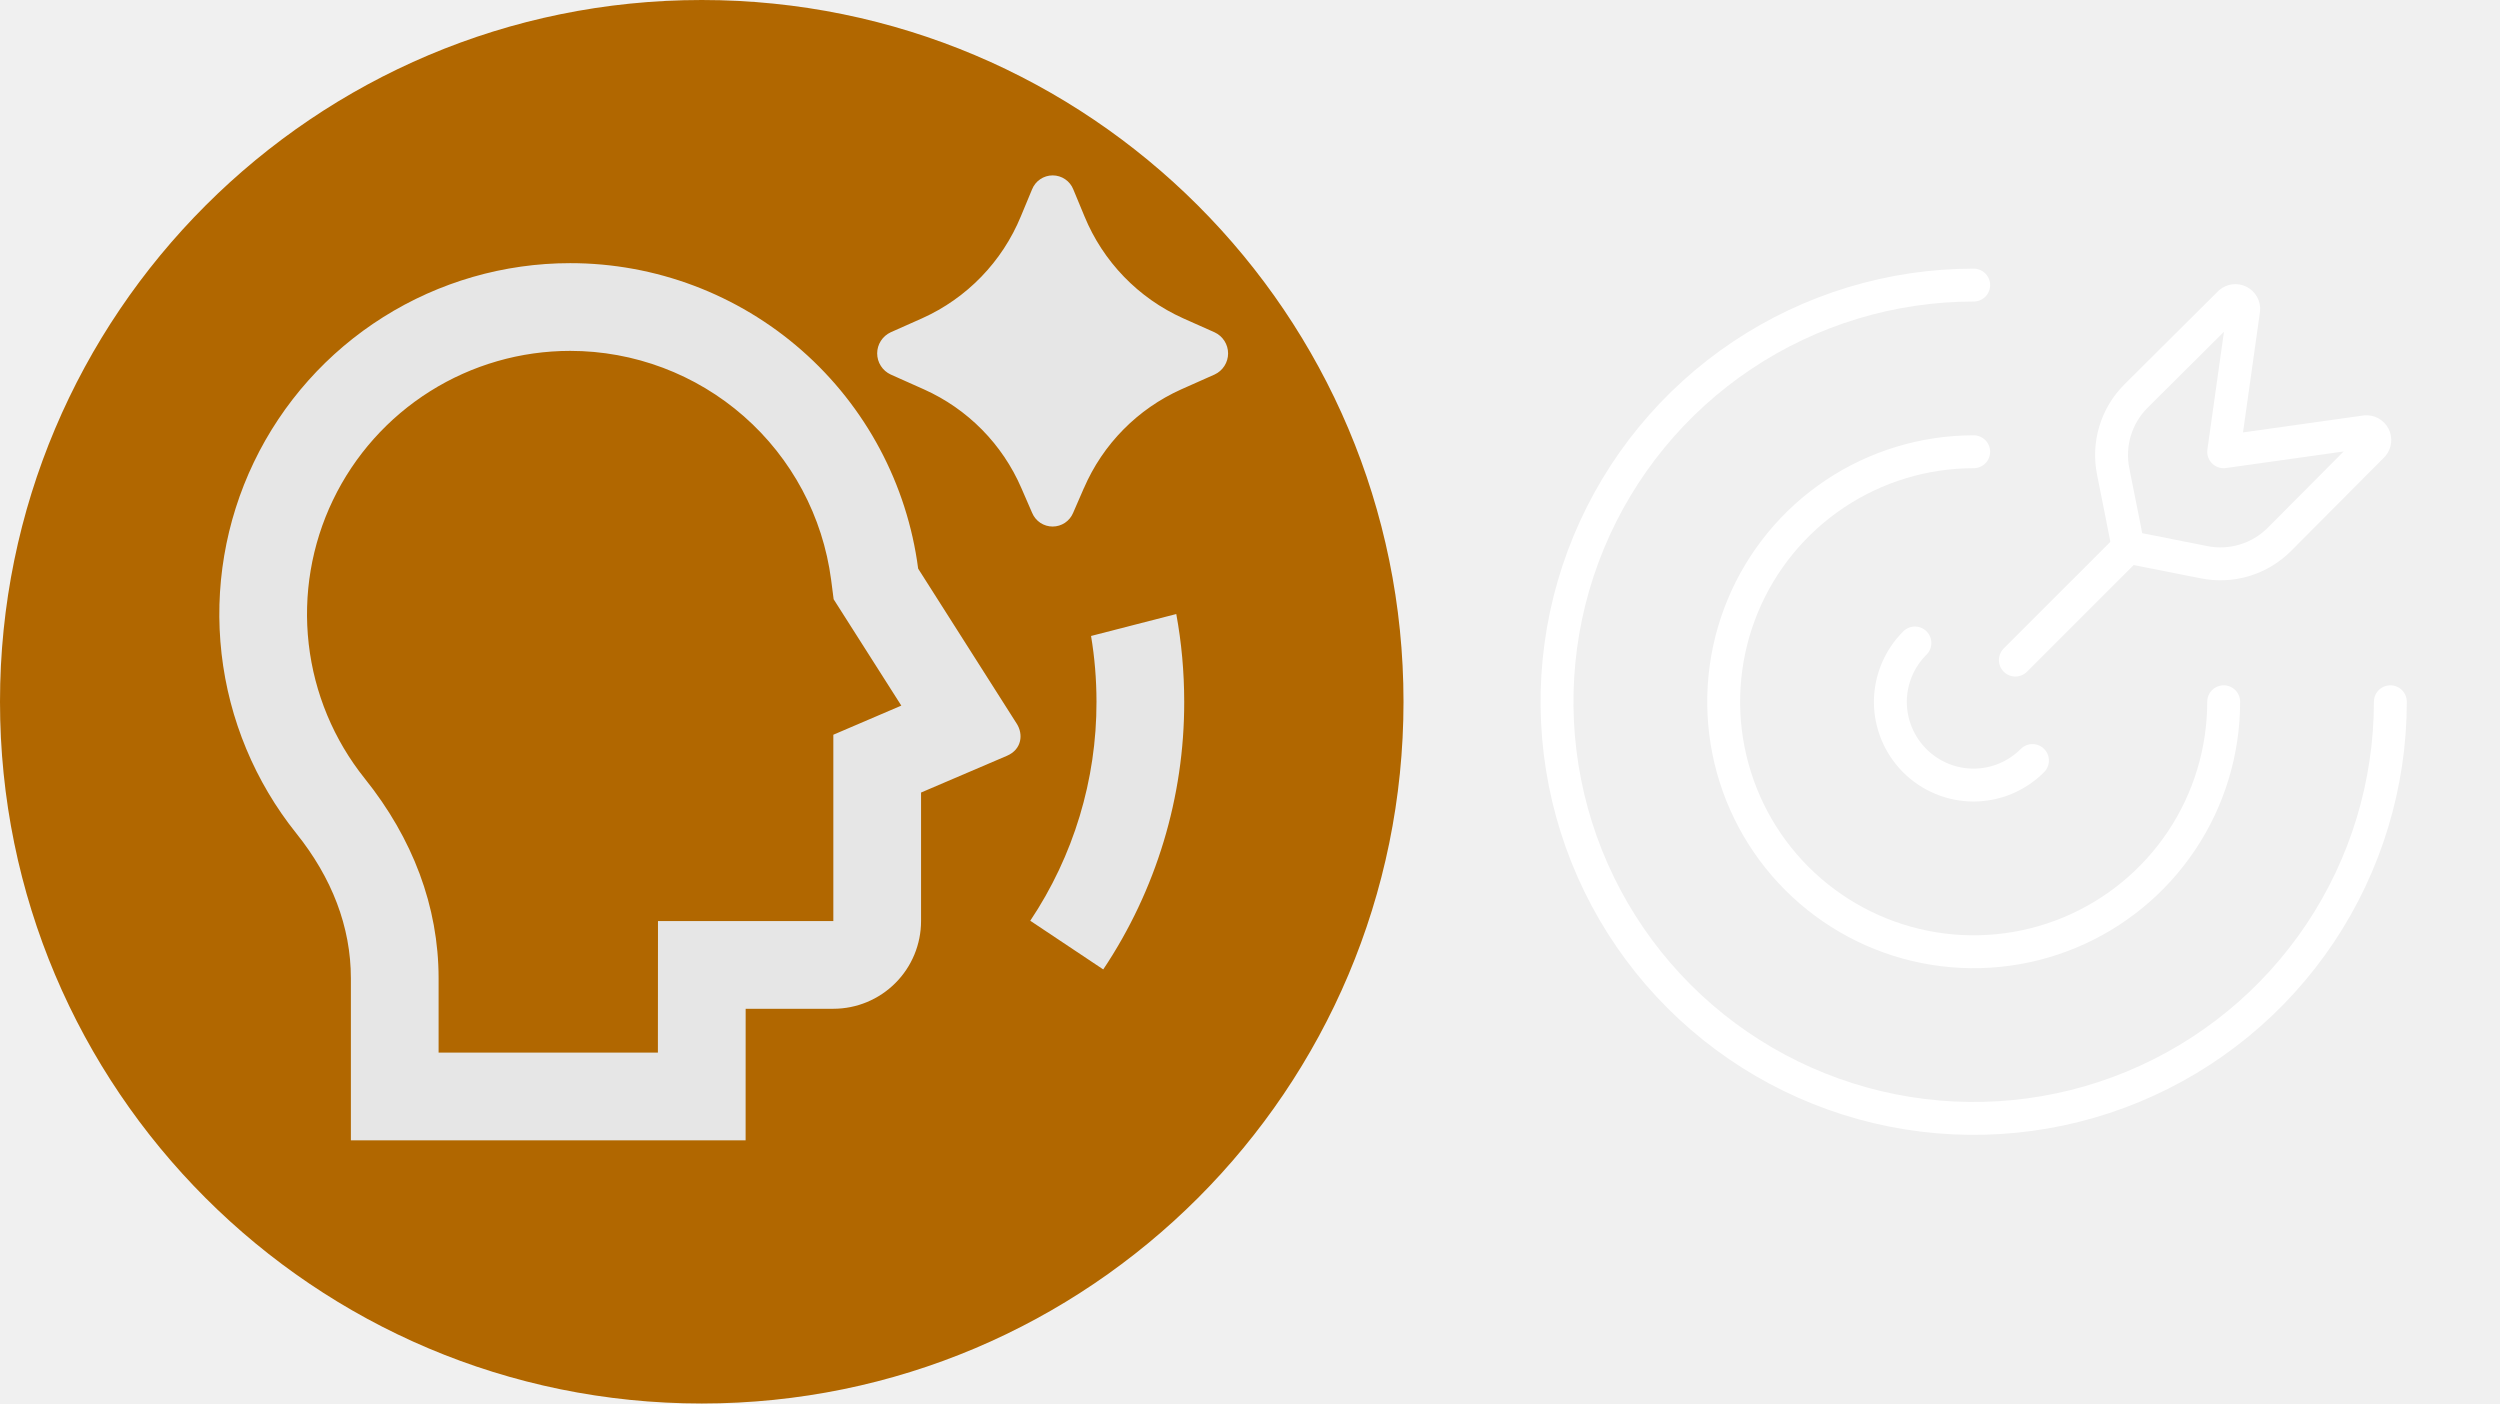
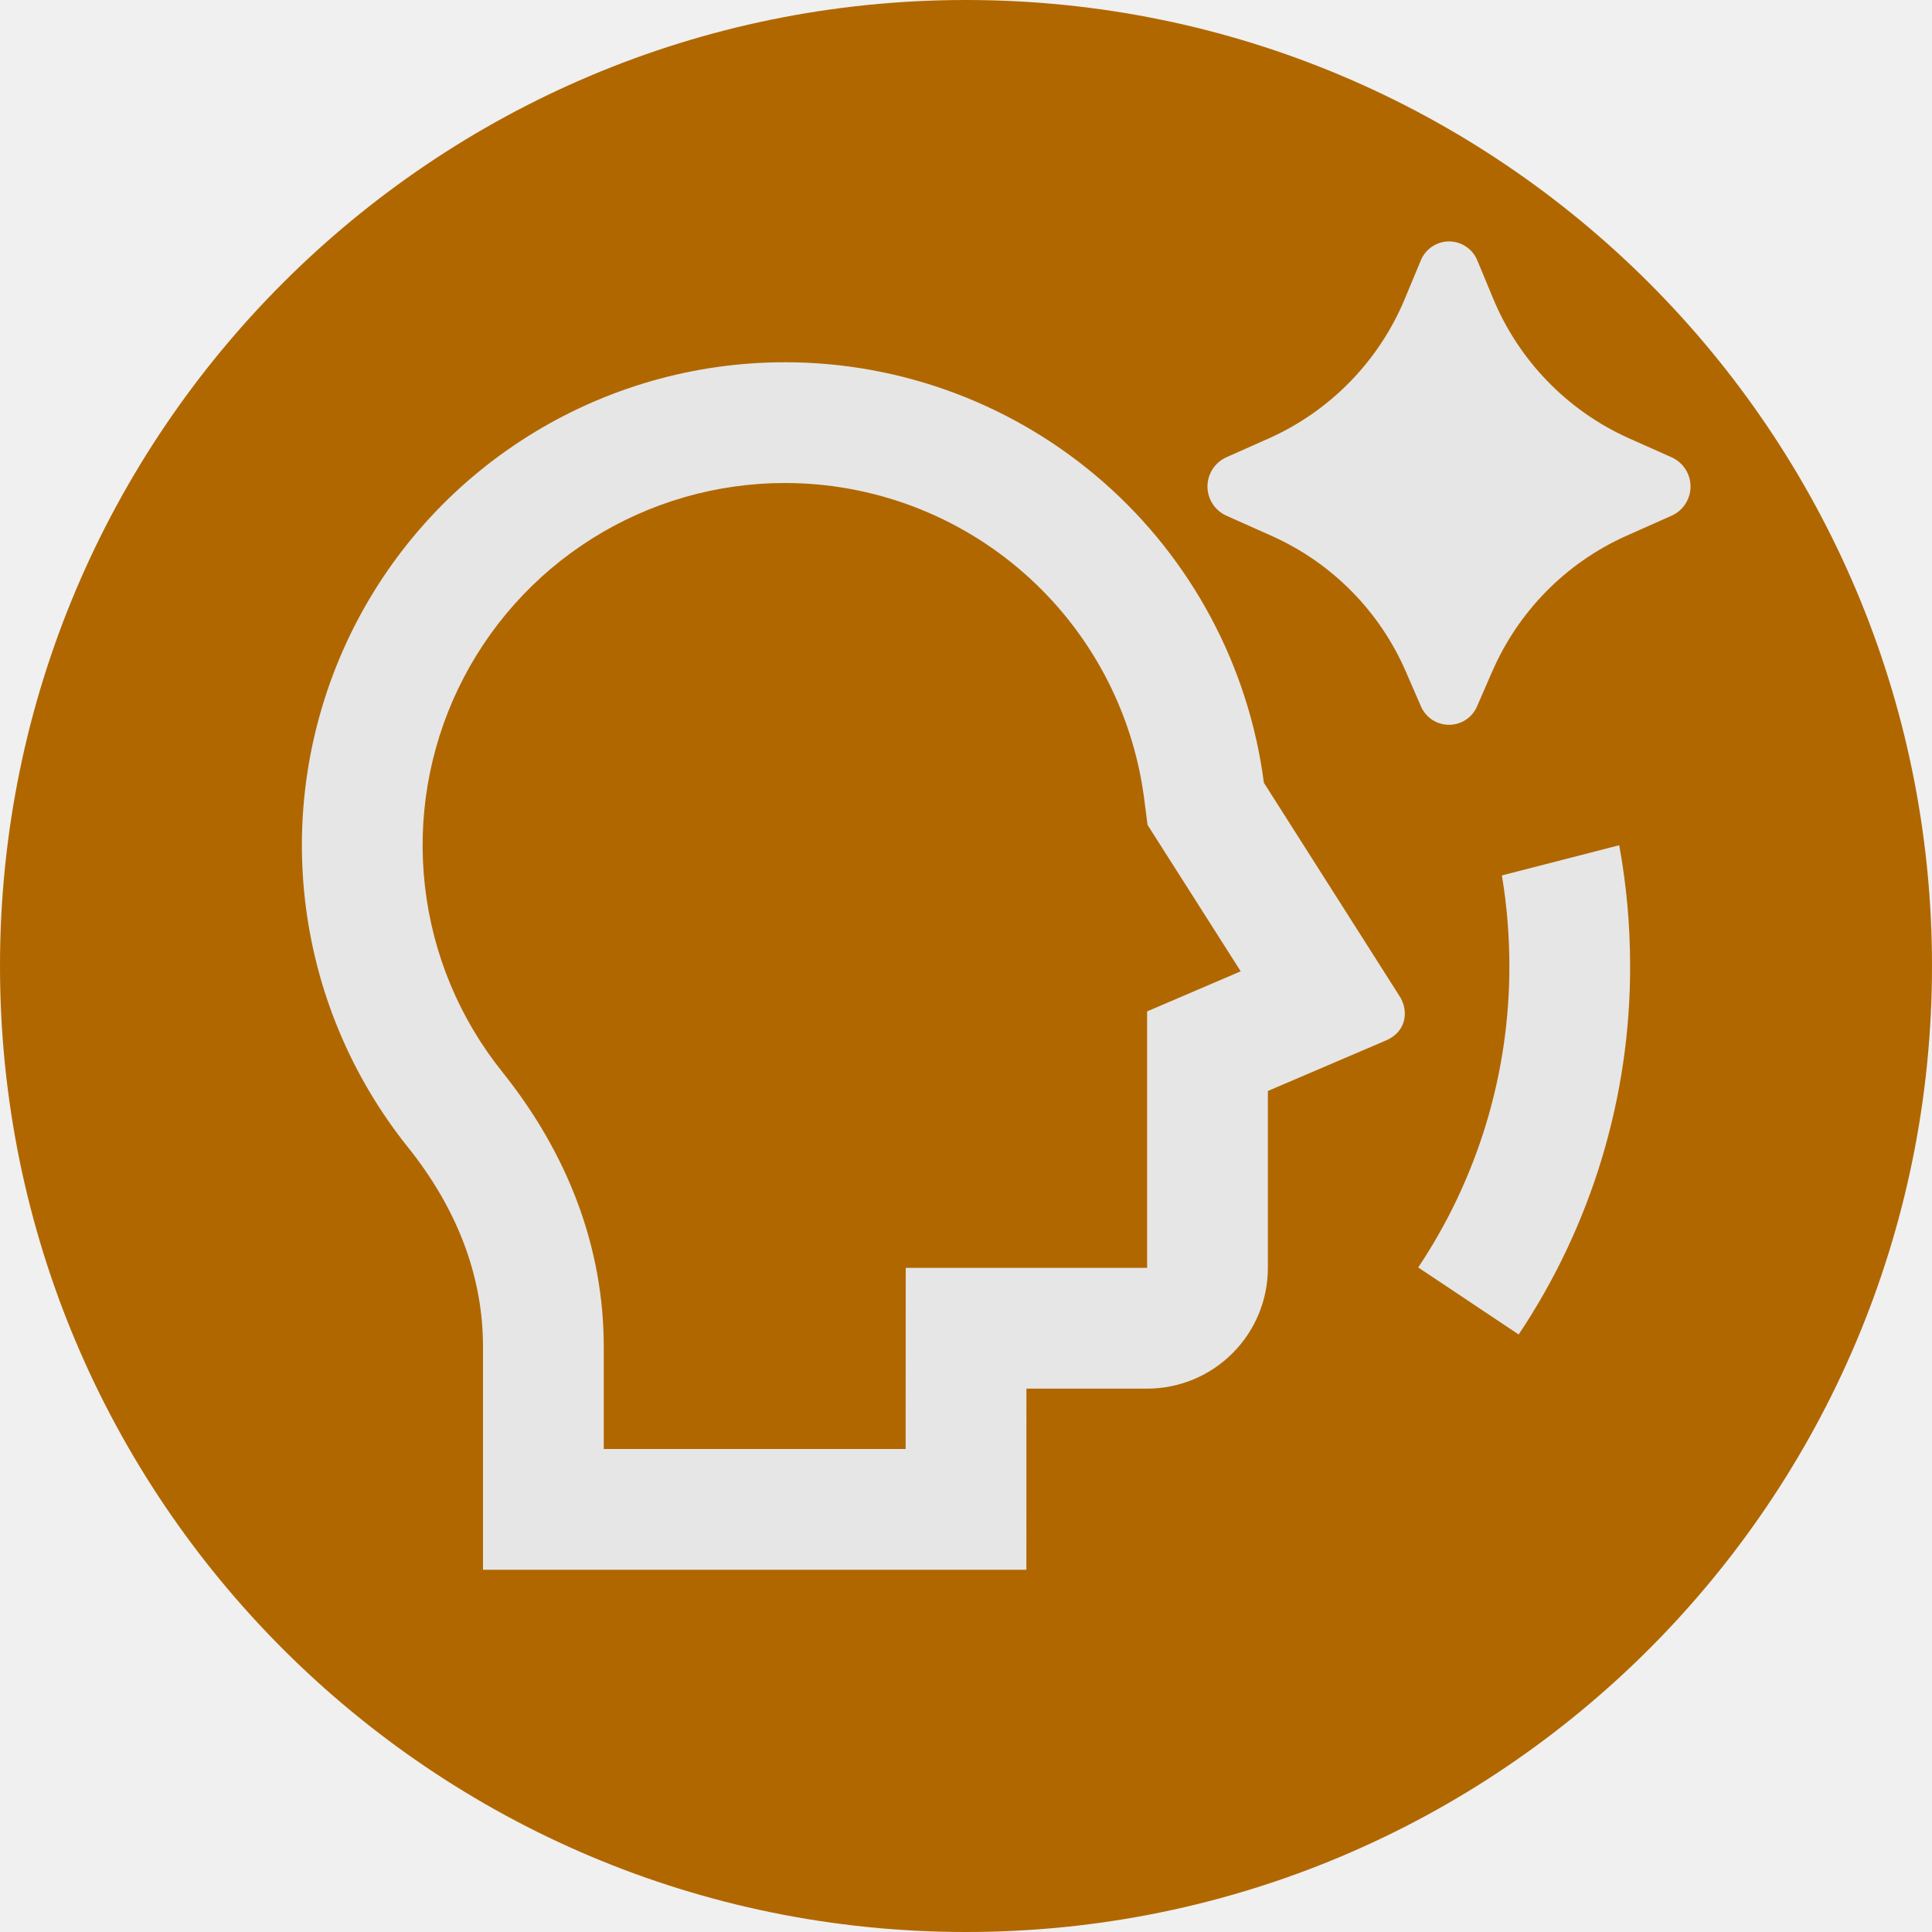
- <svg xmlns="http://www.w3.org/2000/svg" width="114" height="64" viewBox="0 0 114 64" fill="none">
+ <svg xmlns="http://www.w3.org/2000/svg" width="64" height="64" viewBox="0 0 64 64" fill="none">
  <rect width="64" height="64" rx="32" fill="#B16700" />
  <g clip-path="url(#clip0_32_1221)">
    <path d="M49.426 22.256L48.934 23.388C48.857 23.572 48.727 23.73 48.561 23.841C48.395 23.951 48.2 24.01 48 24.01C47.8 24.01 47.605 23.951 47.439 23.841C47.273 23.73 47.143 23.572 47.066 23.388L46.574 22.256C45.709 20.253 44.125 18.648 42.134 17.756L40.616 17.078C40.432 16.993 40.276 16.858 40.167 16.687C40.057 16.516 39.999 16.318 39.999 16.115C39.999 15.912 40.057 15.714 40.167 15.543C40.276 15.373 40.432 15.237 40.616 15.152L42.05 14.514C44.091 13.597 45.702 11.932 46.552 9.862L47.06 8.64C47.134 8.451 47.264 8.288 47.432 8.174C47.6 8.059 47.799 7.998 48.002 7.998C48.206 7.998 48.404 8.059 48.572 8.174C48.74 8.288 48.87 8.451 48.944 8.64L49.45 9.86C50.299 11.93 51.91 13.596 53.95 14.514L55.386 15.154C55.57 15.239 55.725 15.375 55.834 15.545C55.943 15.716 56.001 15.914 56.001 16.116C56.001 16.318 55.943 16.516 55.834 16.687C55.725 16.857 55.57 16.993 55.386 17.078L53.866 17.754C51.876 18.647 50.292 20.253 49.428 22.256M26 12C29.886 11.999 33.638 13.413 36.558 15.976C39.478 18.539 41.365 22.077 41.868 25.93L46.368 33.008C46.664 33.474 46.604 34.168 45.918 34.464L42 36.14V42C42 43.061 41.579 44.078 40.828 44.828C40.078 45.579 39.061 46 38 46H34.002L34 52H16V44.612C16 42.252 15.128 40.018 13.512 38.002C11.628 35.649 10.446 32.812 10.104 29.817C9.762 26.821 10.273 23.791 11.578 21.073C12.883 18.356 14.929 16.062 17.481 14.457C20.032 12.852 22.985 12 26 12ZM26 16C23.739 16 21.524 16.639 19.611 17.842C17.697 19.046 16.162 20.766 15.183 22.804C14.204 24.841 13.821 27.114 14.077 29.361C14.333 31.607 15.219 33.735 16.632 35.5C18.82 38.228 20 41.334 20 44.612V48H30L30.004 42H38V33.504L41.1 32.176L38.014 27.326L37.9 26.442C37.522 23.554 36.106 20.901 33.916 18.98C31.727 17.059 28.913 16 26 16ZM46.98 41.986L50.308 44.206C52.722 40.594 54.008 36.345 54 32C53.999 30.633 53.878 29.3 53.638 28L49.752 29C49.916 29.977 49.999 30.977 50 32C50.006 35.554 48.955 39.031 46.98 41.986Z" fill="#E6E6E6" />
  </g>
-   <path d="M87.32 29.32C86.607 30.03 86.204 30.994 86.2 32C86.2 33.008 86.601 33.974 87.313 34.687C88.026 35.4 88.992 35.8 90 35.8C91.007 35.796 91.97 35.394 92.68 34.68" stroke="white" stroke-width="1.5" stroke-linecap="round" stroke-linejoin="round" />
-   <path d="M90 20.6C87.745 20.6 85.541 21.269 83.667 22.521C81.792 23.774 80.331 25.554 79.468 27.637C78.605 29.721 78.379 32.013 78.819 34.224C79.259 36.435 80.345 38.467 81.939 40.061C83.533 41.655 85.565 42.741 87.776 43.181C89.987 43.621 92.28 43.395 94.363 42.532C96.446 41.669 98.226 40.208 99.479 38.334C100.732 36.459 101.4 34.255 101.4 32" stroke="white" stroke-width="1.5" stroke-linecap="round" stroke-linejoin="round" />
-   <path d="M90 13C86.242 13 82.569 14.114 79.444 16.202C76.32 18.29 73.884 21.257 72.446 24.729C71.008 28.201 70.632 32.021 71.365 35.707C72.098 39.392 73.908 42.778 76.565 45.435C79.222 48.092 82.608 49.902 86.293 50.635C89.979 51.368 93.799 50.992 97.271 49.554C100.743 48.116 103.71 45.68 105.798 42.556C107.886 39.431 109 35.758 109 32M97.05 24.952L91.9 30.1" stroke="white" stroke-width="1.5" stroke-linecap="round" stroke-linejoin="round" />
-   <path d="M107.88 19.688L101.4 20.6L102.312 14.12C102.319 14.045 102.303 13.969 102.266 13.903C102.23 13.837 102.174 13.783 102.107 13.748C102.04 13.714 101.964 13.7 101.889 13.709C101.814 13.718 101.743 13.749 101.686 13.798L97.39 18.072C96.949 18.516 96.624 19.063 96.445 19.663C96.266 20.263 96.238 20.898 96.364 21.512L97.048 24.952L100.488 25.634C101.101 25.76 101.737 25.732 102.337 25.553C102.937 25.374 103.484 25.049 103.928 24.608L108.2 20.314C108.249 20.256 108.28 20.186 108.289 20.11C108.298 20.035 108.284 19.959 108.249 19.892C108.214 19.824 108.16 19.769 108.094 19.733C108.027 19.696 107.951 19.681 107.876 19.688" stroke="white" stroke-width="1.5" stroke-linecap="round" stroke-linejoin="round" />
  <defs>
    <clipPath id="clip0_32_1221">
      <rect width="48" height="48" fill="white" transform="translate(8 8)" />
    </clipPath>
  </defs>
</svg>
